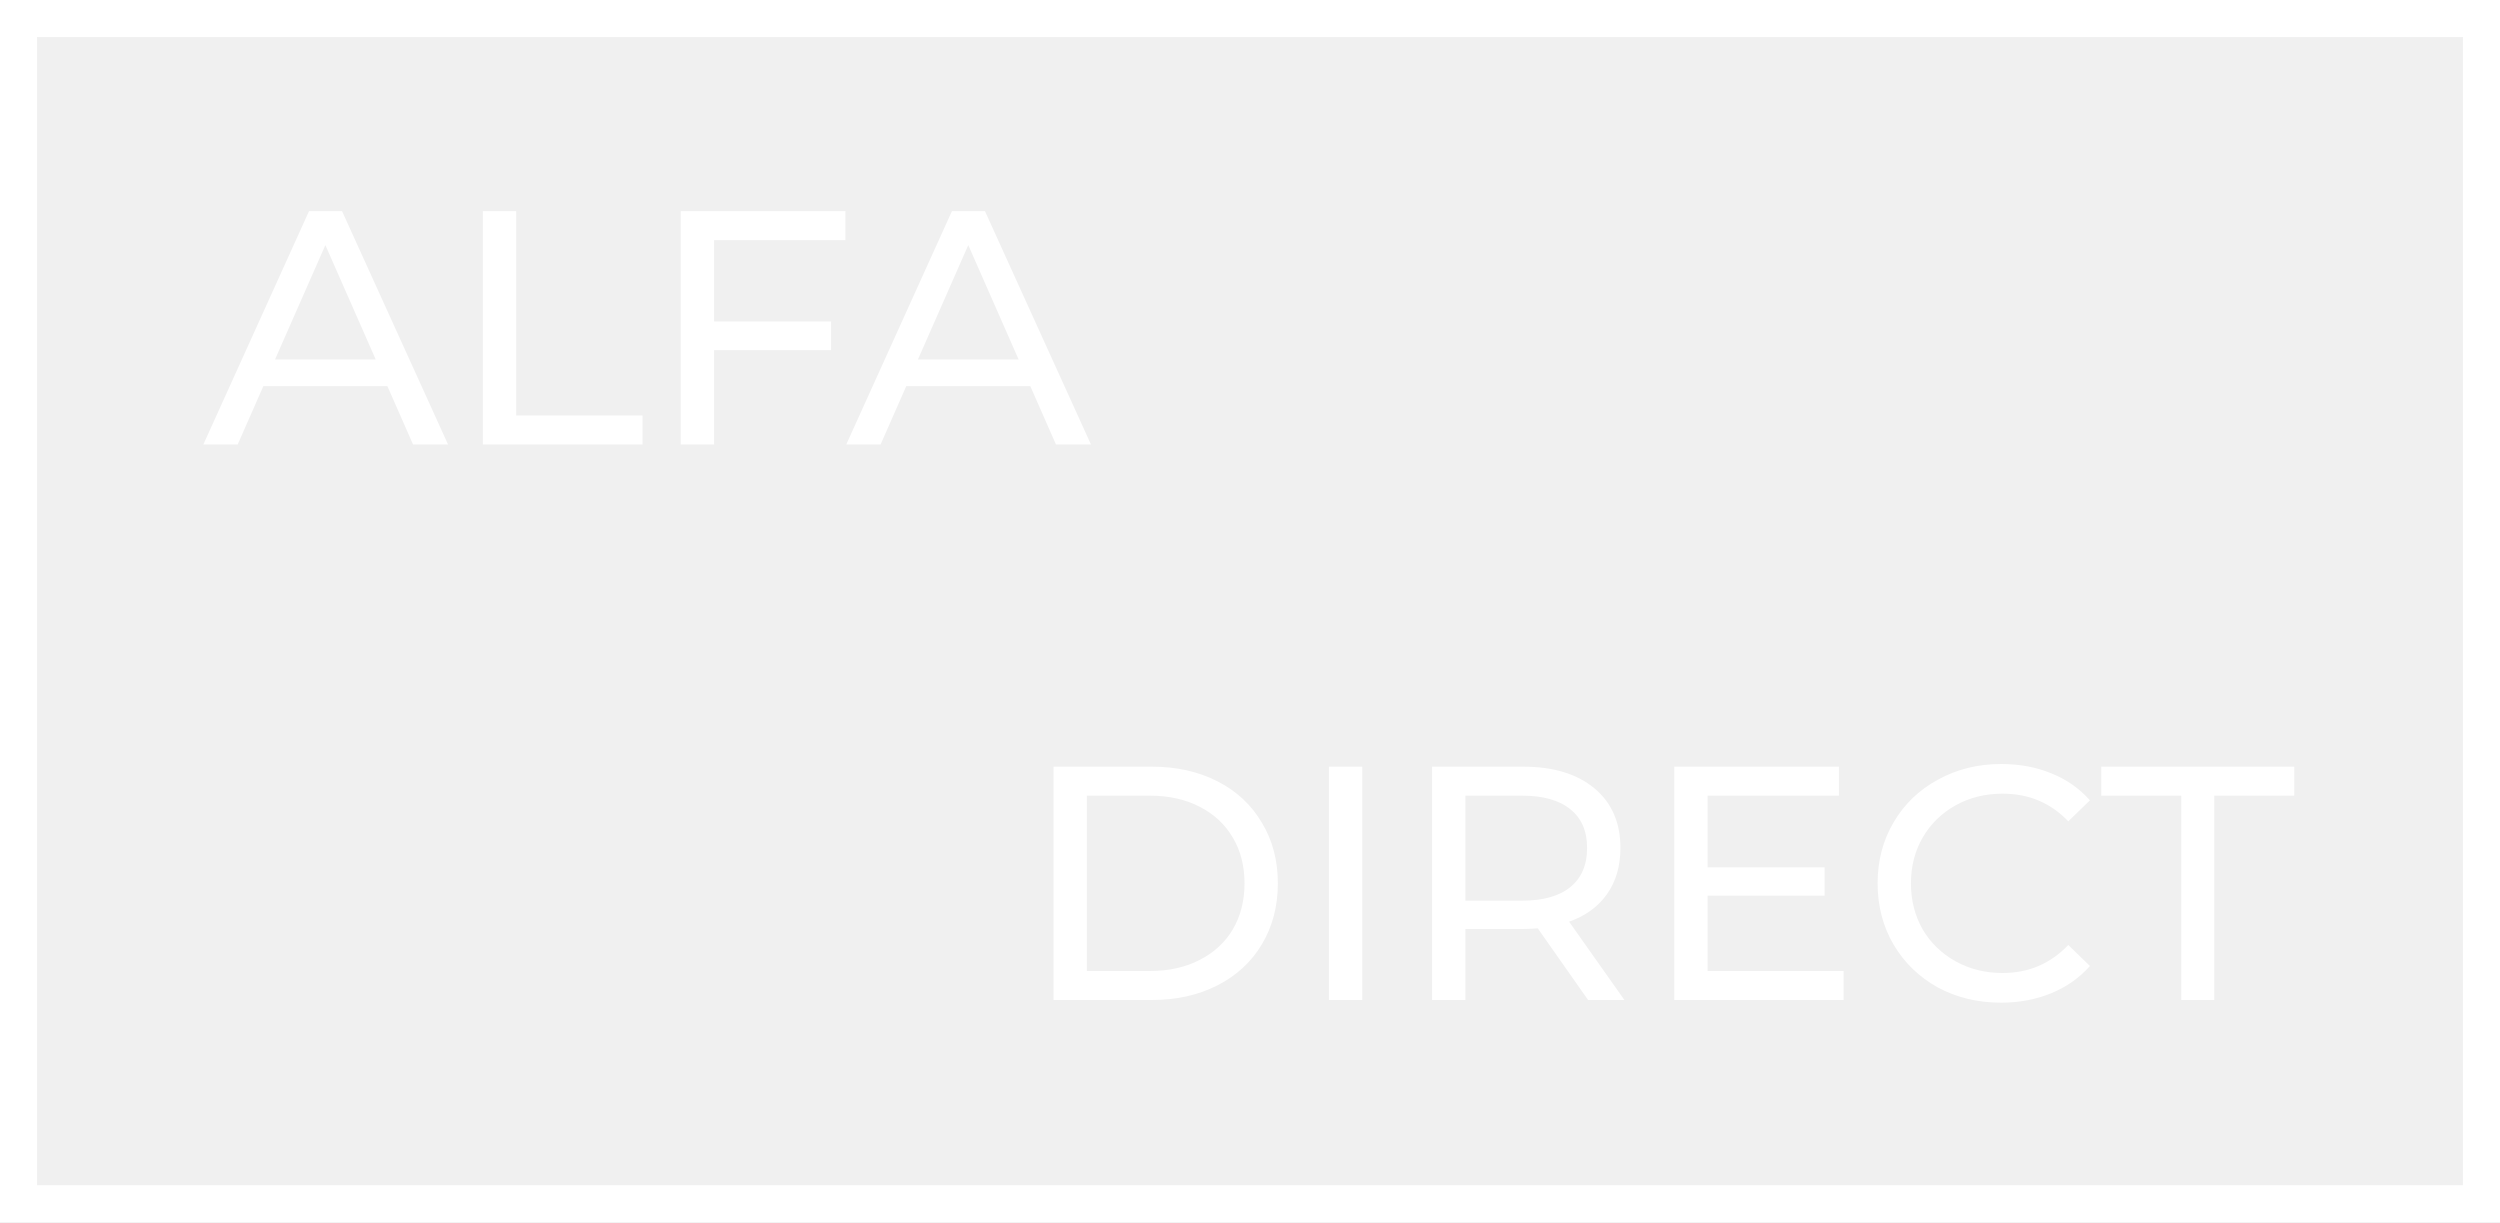
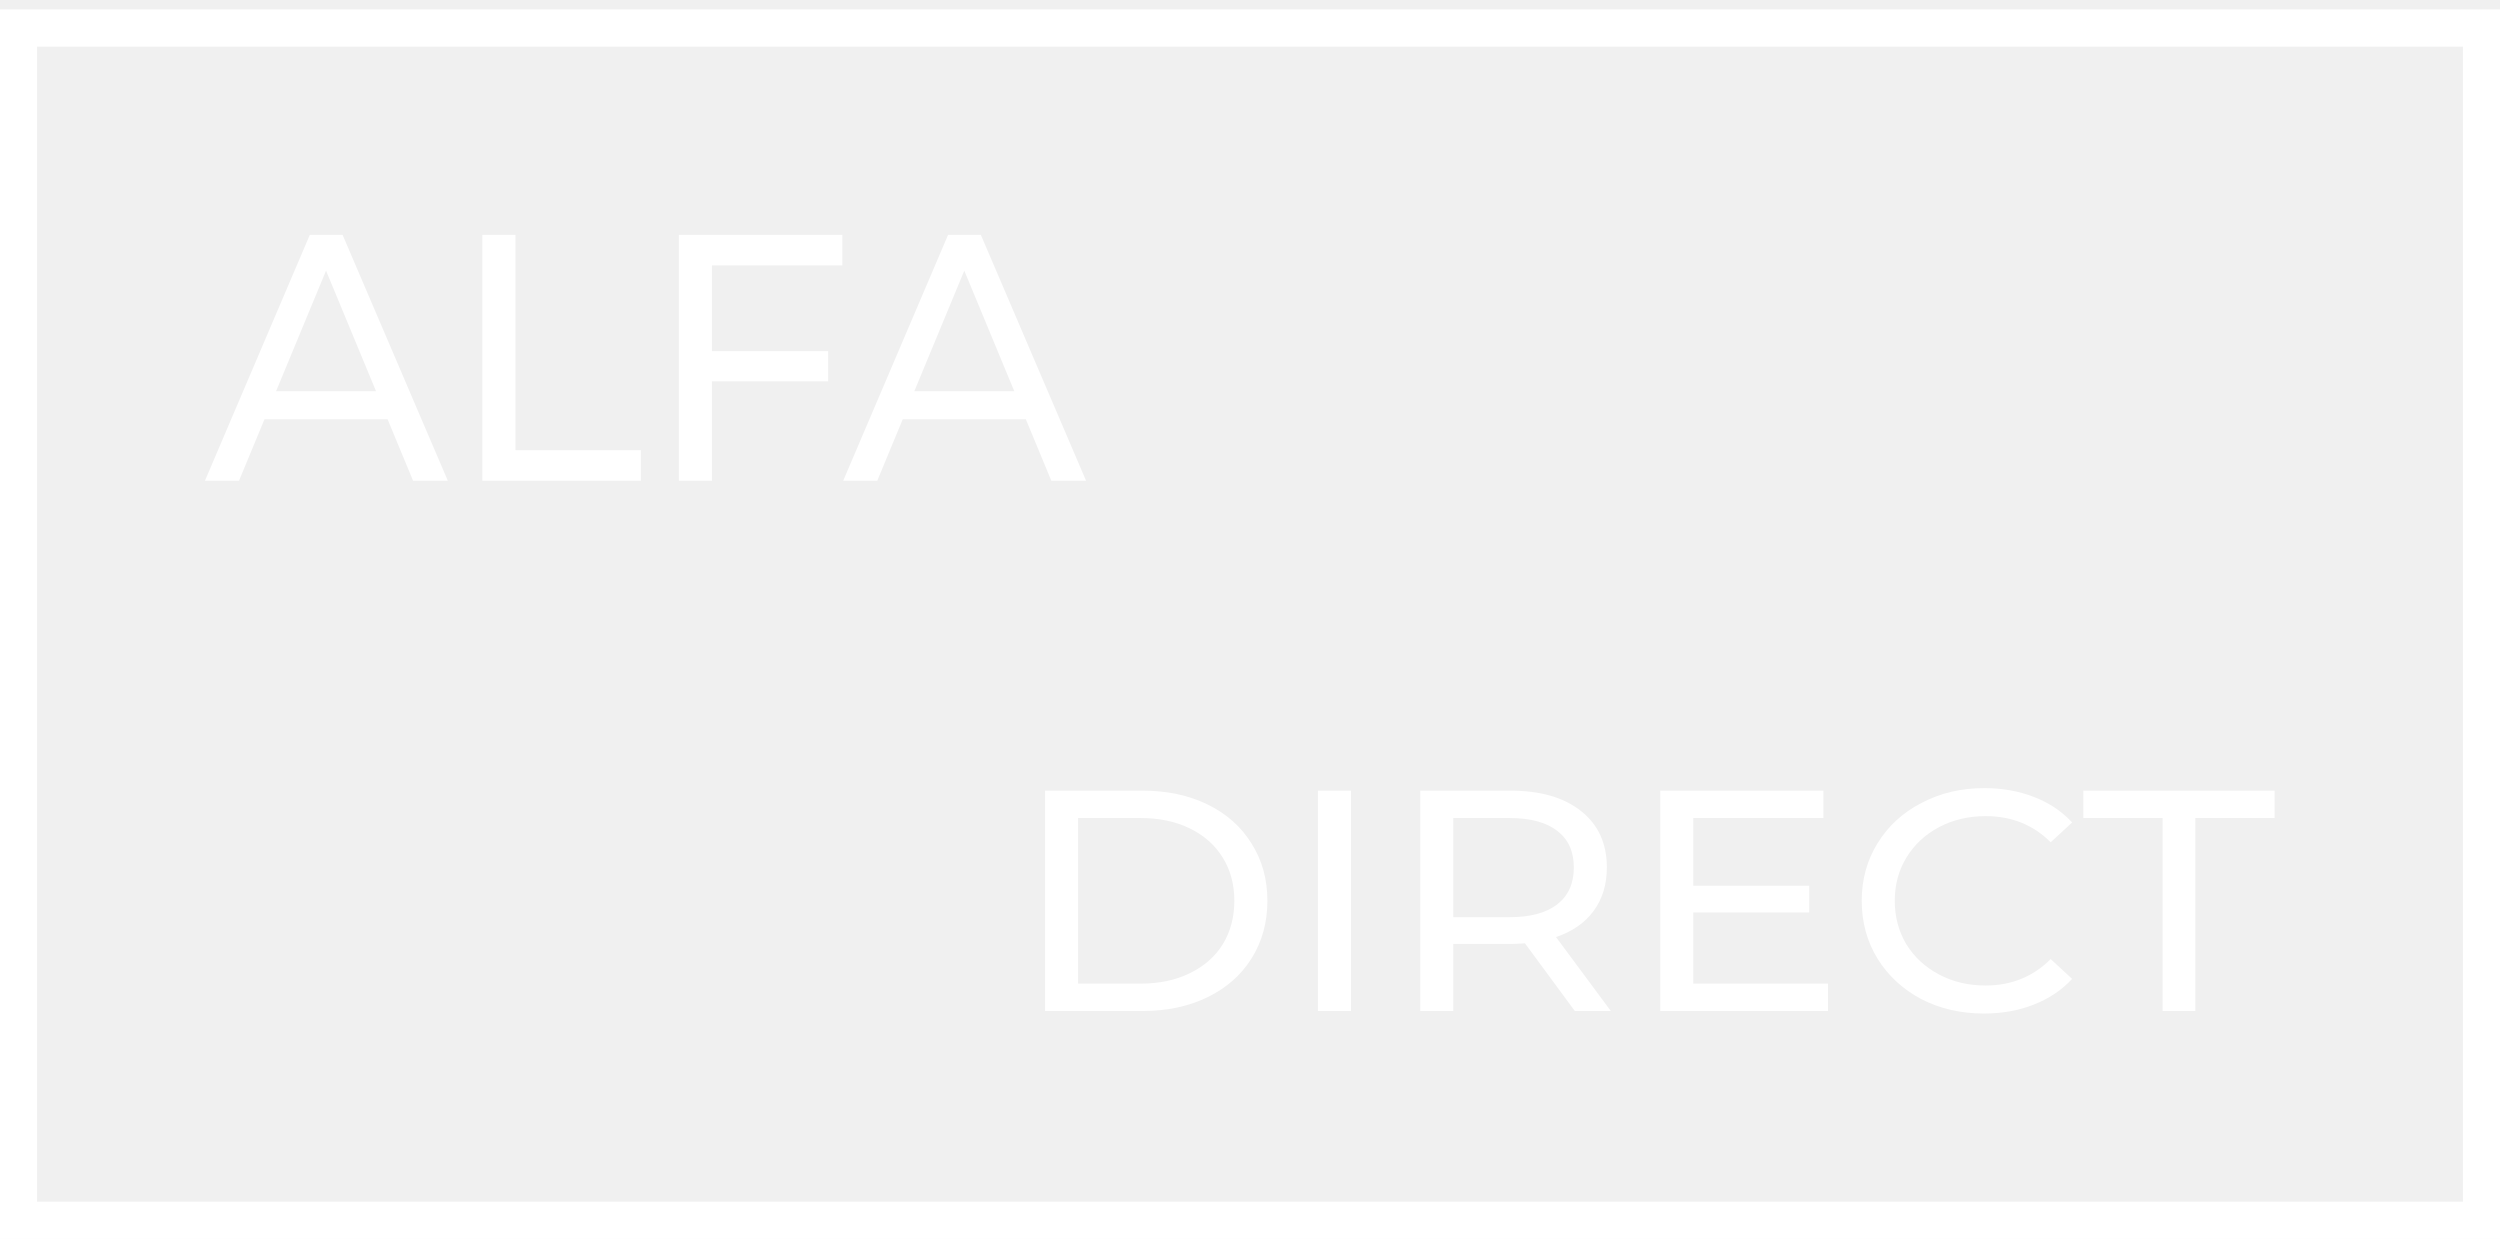
- <svg xmlns="http://www.w3.org/2000/svg" width="135" height="66" viewBox="0 0 135 66" fill="none">
-   <path d="M20.918 20.85H14.222L12.836 24H10.982L16.688 11.4H18.47L24.194 24H22.304L20.918 20.85ZM20.288 19.41L17.57 13.236L14.852 19.41H20.288ZM26.074 11.4H27.874V22.434H34.696V24H26.074V11.4ZM38.561 12.966V17.358H44.879V18.906H38.561V24H36.761V11.4H45.653V12.966H38.561ZM55.635 20.85H48.939L47.553 24H45.699L51.405 11.4H53.187L58.911 24H57.021L55.635 20.85ZM55.005 19.41L52.287 13.236L49.569 19.41H55.005Z" fill="white" />
-   <path d="M56.89 41.4H62.2C63.532 41.4 64.714 41.664 65.746 42.192C66.778 42.72 67.576 43.464 68.14 44.424C68.716 45.372 69.004 46.464 69.004 47.7C69.004 48.936 68.716 50.034 68.14 50.994C67.576 51.942 66.778 52.68 65.746 53.208C64.714 53.736 63.532 54 62.2 54H56.89V41.4ZM62.092 52.434C63.112 52.434 64.006 52.236 64.774 51.84C65.554 51.444 66.154 50.892 66.574 50.184C66.994 49.464 67.204 48.636 67.204 47.7C67.204 46.764 66.994 45.942 66.574 45.234C66.154 44.514 65.554 43.956 64.774 43.56C64.006 43.164 63.112 42.966 62.092 42.966H58.69V52.434H62.092ZM71.761 41.4H73.561V54H71.761V41.4ZM85.757 54L83.039 50.13C82.703 50.154 82.439 50.166 82.247 50.166H79.133V54H77.333V41.4H82.247C83.879 41.4 85.163 41.79 86.099 42.57C87.035 43.35 87.503 44.424 87.503 45.792C87.503 46.764 87.263 47.592 86.783 48.276C86.303 48.96 85.619 49.458 84.731 49.77L87.719 54H85.757ZM82.193 48.636C83.333 48.636 84.203 48.39 84.803 47.898C85.403 47.406 85.703 46.704 85.703 45.792C85.703 44.88 85.403 44.184 84.803 43.704C84.203 43.212 83.333 42.966 82.193 42.966H79.133V48.636H82.193ZM99.555 52.434V54H90.412V41.4H99.303V42.966H92.212V46.836H98.529V48.366H92.212V52.434H99.555ZM108.051 54.144C106.791 54.144 105.651 53.868 104.631 53.316C103.623 52.752 102.831 51.984 102.255 51.012C101.679 50.028 101.391 48.924 101.391 47.7C101.391 46.476 101.679 45.378 102.255 44.406C102.831 43.422 103.629 42.654 104.649 42.102C105.669 41.538 106.809 41.256 108.069 41.256C109.053 41.256 109.953 41.424 110.769 41.76C111.585 42.084 112.281 42.57 112.857 43.218L111.687 44.352C110.739 43.356 109.557 42.858 108.141 42.858C107.205 42.858 106.359 43.068 105.603 43.488C104.847 43.908 104.253 44.49 103.821 45.234C103.401 45.966 103.191 46.788 103.191 47.7C103.191 48.612 103.401 49.44 103.821 50.184C104.253 50.916 104.847 51.492 105.603 51.912C106.359 52.332 107.205 52.542 108.141 52.542C109.545 52.542 110.727 52.038 111.687 51.03L112.857 52.164C112.281 52.812 111.579 53.304 110.751 53.64C109.935 53.976 109.035 54.144 108.051 54.144ZM117.787 42.966H113.467V41.4H123.889V42.966H119.569V54H117.787V42.966Z" fill="white" />
-   <rect x="1" y="1" width="133" height="64" stroke="white" stroke-width="2" />
+ <svg xmlns="http://www.w3.org/2000/svg" width="113" height="56" viewBox="0 0 113 56" fill="none">
+   <path d="M17.519 18.951H11.955L10.803 21.73H9.263L14.004 10.615H15.485L20.242 21.73H18.671L17.519 18.951ZM16.996 17.681L14.737 12.234L12.479 17.681H16.996Z" fill="white" />
+   <path d="M21.803 10.615H23.299V20.348H28.968V21.73H21.803V10.615Z" fill="white" />
+   <path d="M32.18 11.996V15.87H37.431V17.236H32.18V21.73H30.685V10.615H38.074V11.996H32.18Z" fill="white" />
+   <path d="M46.368 18.951H40.804L39.652 21.73H38.112L42.853 10.615H44.334L49.091 21.73H47.52L46.368 18.951ZM45.845 17.681L43.586 12.234L41.328 17.681H45.845Z" fill="white" />
+   <path d="M47.237 35.737H51.642C52.747 35.737 53.727 35.946 54.583 36.363C55.439 36.78 56.101 37.368 56.569 38.127C57.047 38.877 57.286 39.74 57.286 40.717C57.286 41.694 57.047 42.562 56.569 43.321C56.101 44.071 55.439 44.654 54.583 45.072C53.727 45.489 52.747 45.698 51.642 45.698H47.237V35.737ZM51.552 44.46C52.398 44.46 53.14 44.303 53.777 43.99C54.424 43.677 54.922 43.241 55.27 42.681C55.618 42.112 55.792 41.457 55.792 40.717C55.792 39.977 55.618 39.327 55.27 38.768C54.922 38.199 54.424 37.757 53.777 37.444C53.14 37.131 52.398 36.975 51.552 36.975H48.73V44.46H51.552Z" fill="white" />
+   <path d="M59.572 35.737H61.066V45.698H59.572V35.737Z" fill="white" />
+   <path d="M71.182 45.698L68.928 42.638C68.649 42.657 68.43 42.667 68.271 42.667H65.688V45.698H64.195V35.737H68.271C69.624 35.737 70.689 36.045 71.466 36.662C72.242 37.278 72.63 38.127 72.63 39.209C72.63 39.977 72.431 40.632 72.033 41.173C71.635 41.713 71.068 42.107 70.331 42.354L72.81 45.698H71.182ZM68.226 41.457C69.171 41.457 69.893 41.263 70.391 40.874C70.888 40.485 71.137 39.93 71.137 39.209C71.137 38.488 70.888 37.938 70.391 37.558C69.893 37.169 69.171 36.975 68.226 36.975H65.688V41.457H68.226Z" fill="white" />
+   <path d="M82.627 44.46V45.698H75.043V35.737H82.418V36.975H76.536V40.034H81.776V41.244H76.536V44.46H82.627Z" fill="white" />
+   <path d="M89.674 45.812C88.629 45.812 87.684 45.593 86.838 45.157C86.002 44.711 85.345 44.104 84.867 43.336C84.389 42.558 84.15 41.685 84.15 40.717C84.15 39.75 84.389 38.882 84.867 38.113C85.345 37.335 86.007 36.728 86.853 36.292C87.699 35.846 88.644 35.623 89.689 35.623C90.506 35.623 91.252 35.756 91.929 36.021C92.606 36.278 93.183 36.662 93.661 37.174L92.691 38.071C91.904 37.283 90.924 36.889 89.749 36.889C88.973 36.889 88.271 37.055 87.644 37.387C87.017 37.719 86.524 38.18 86.166 38.768C85.817 39.346 85.643 39.996 85.643 40.717C85.643 41.438 85.817 42.093 86.166 42.681C86.524 43.26 87.017 43.715 87.644 44.047C88.271 44.379 88.973 44.545 89.749 44.545C90.914 44.545 91.894 44.147 92.691 43.35L93.661 44.246C93.183 44.758 92.601 45.147 91.914 45.413C91.237 45.679 90.491 45.812 89.674 45.812Z" fill="white" />
+   <path d="M97.75 36.975H94.166V35.737H102.811V36.975H99.228V45.698H97.75V36.975Z" fill="white" />
+   <path fill-rule="evenodd" clip-rule="evenodd" d="M111.326 2.11H1.674V54.316H111.326V2.11ZM0 0.426V56H113V0.426H0Z" fill="white" />
</svg>
